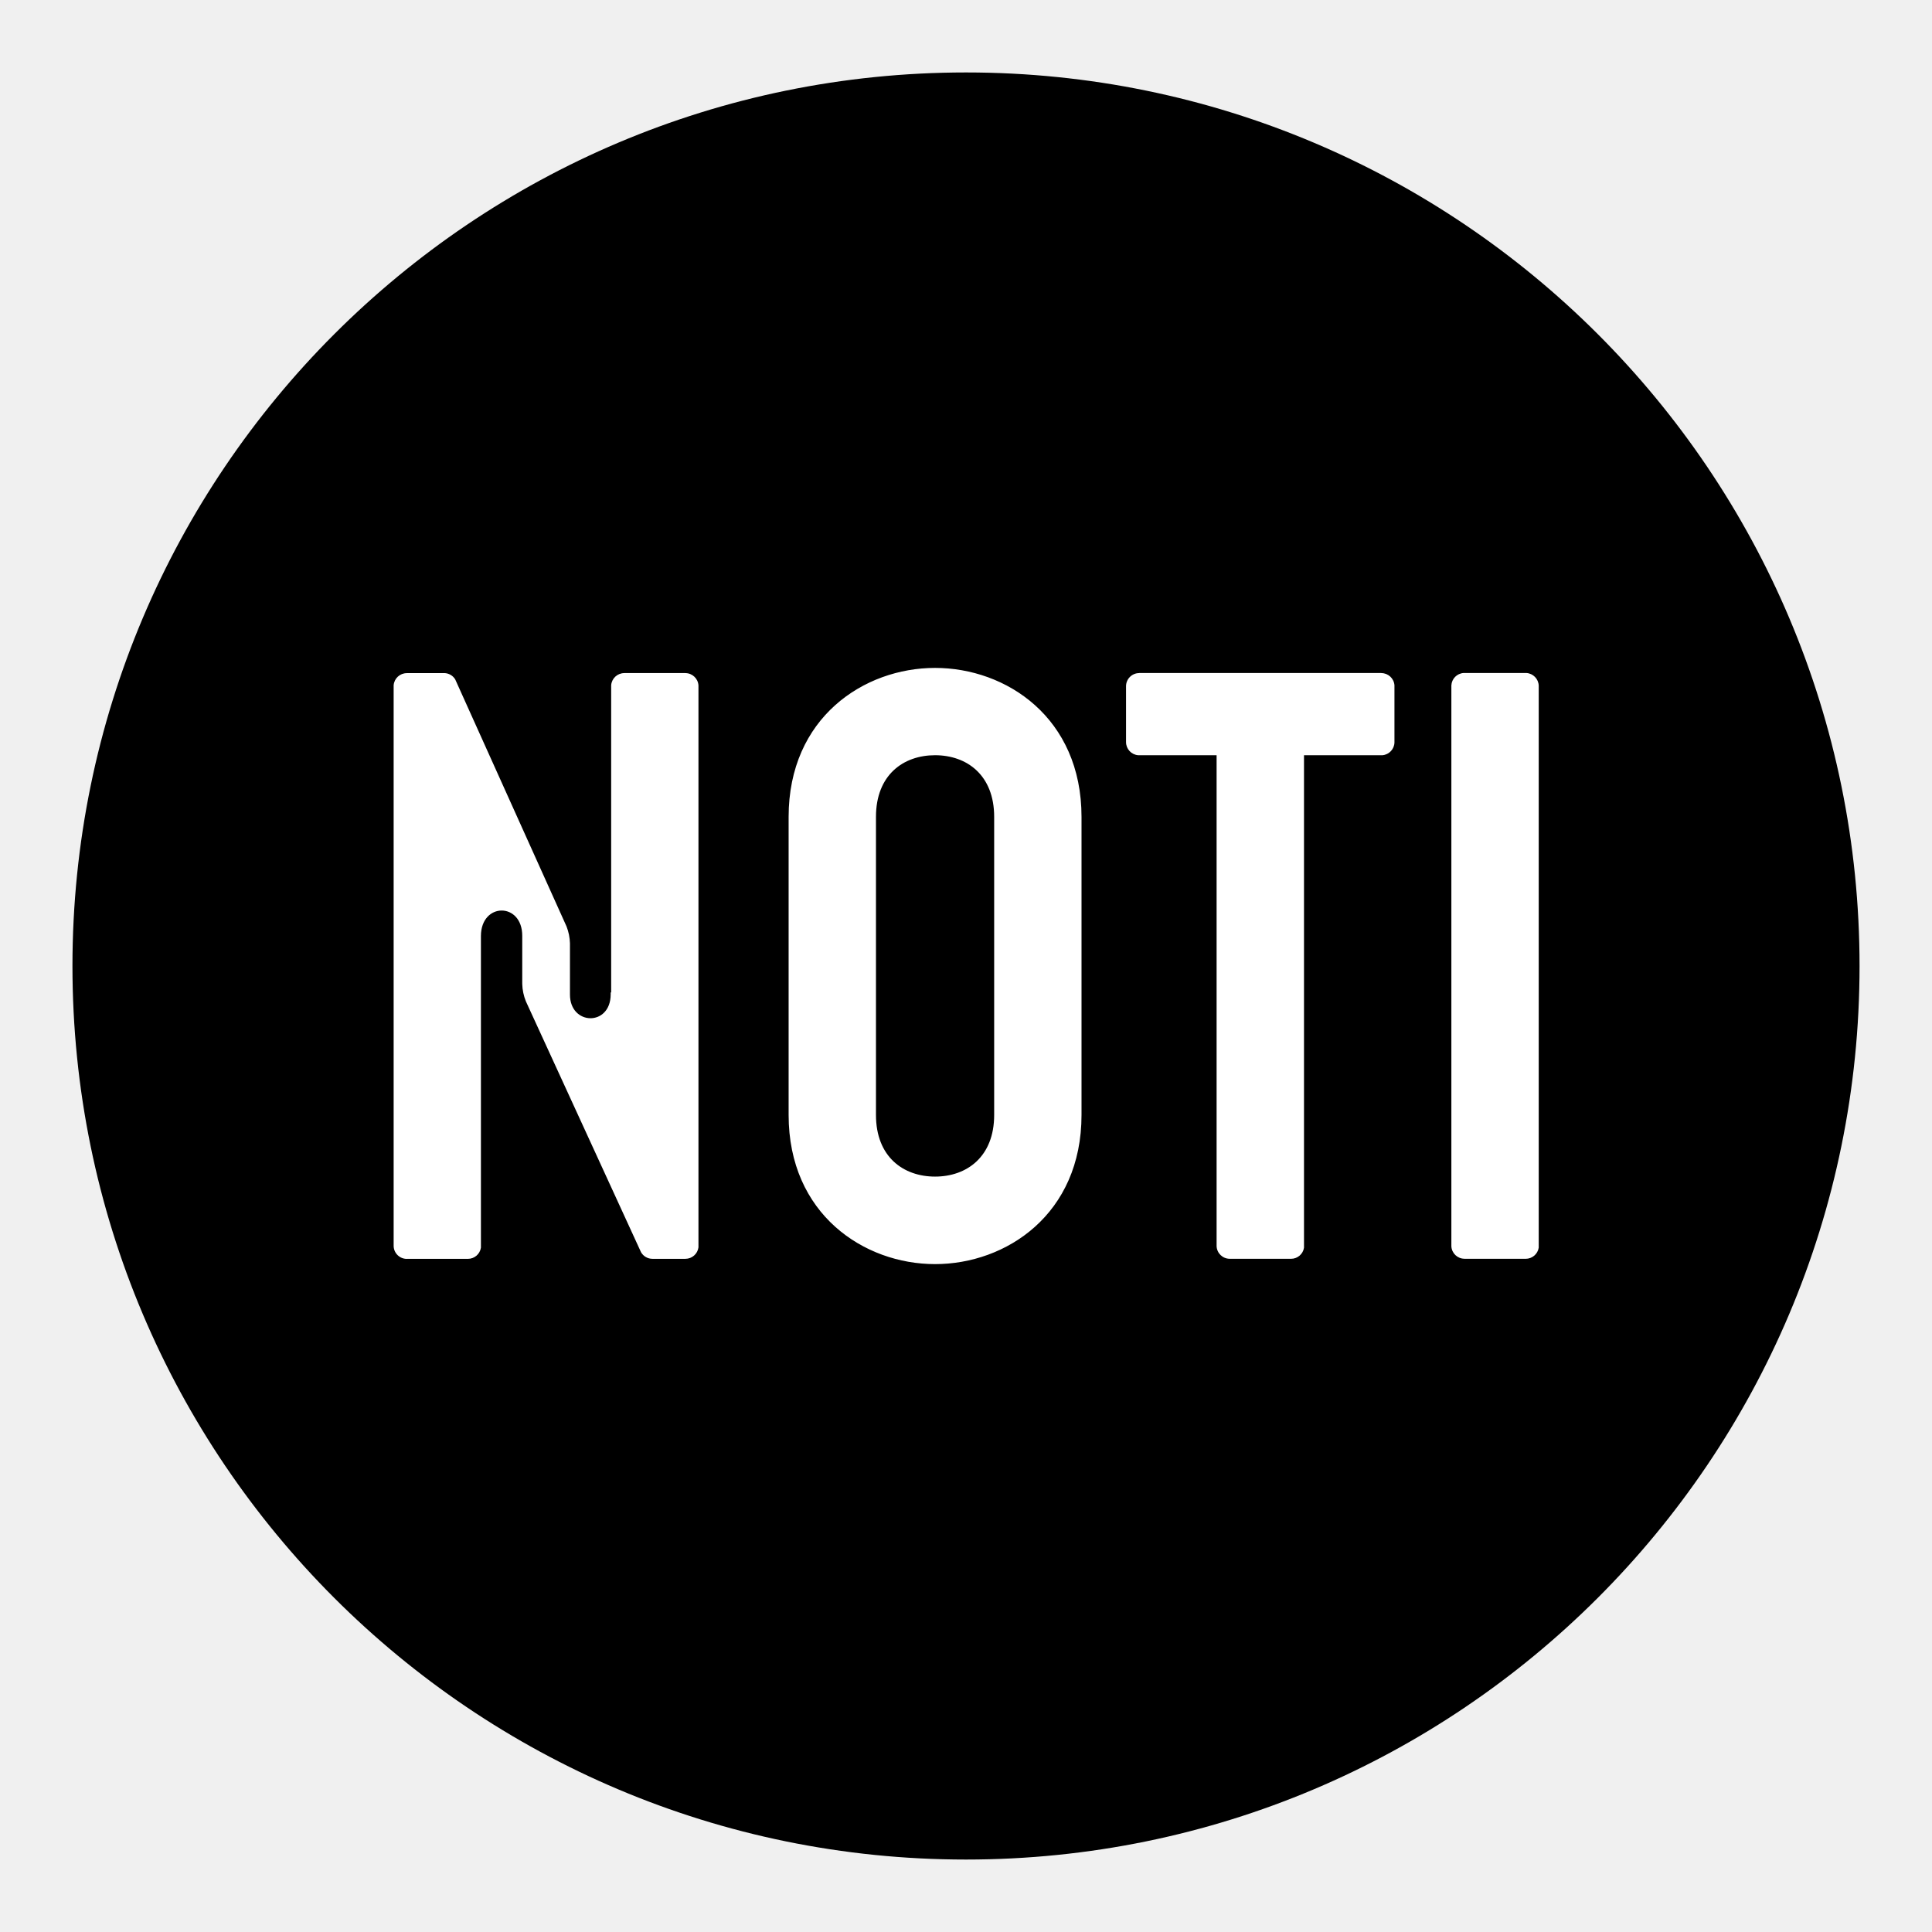
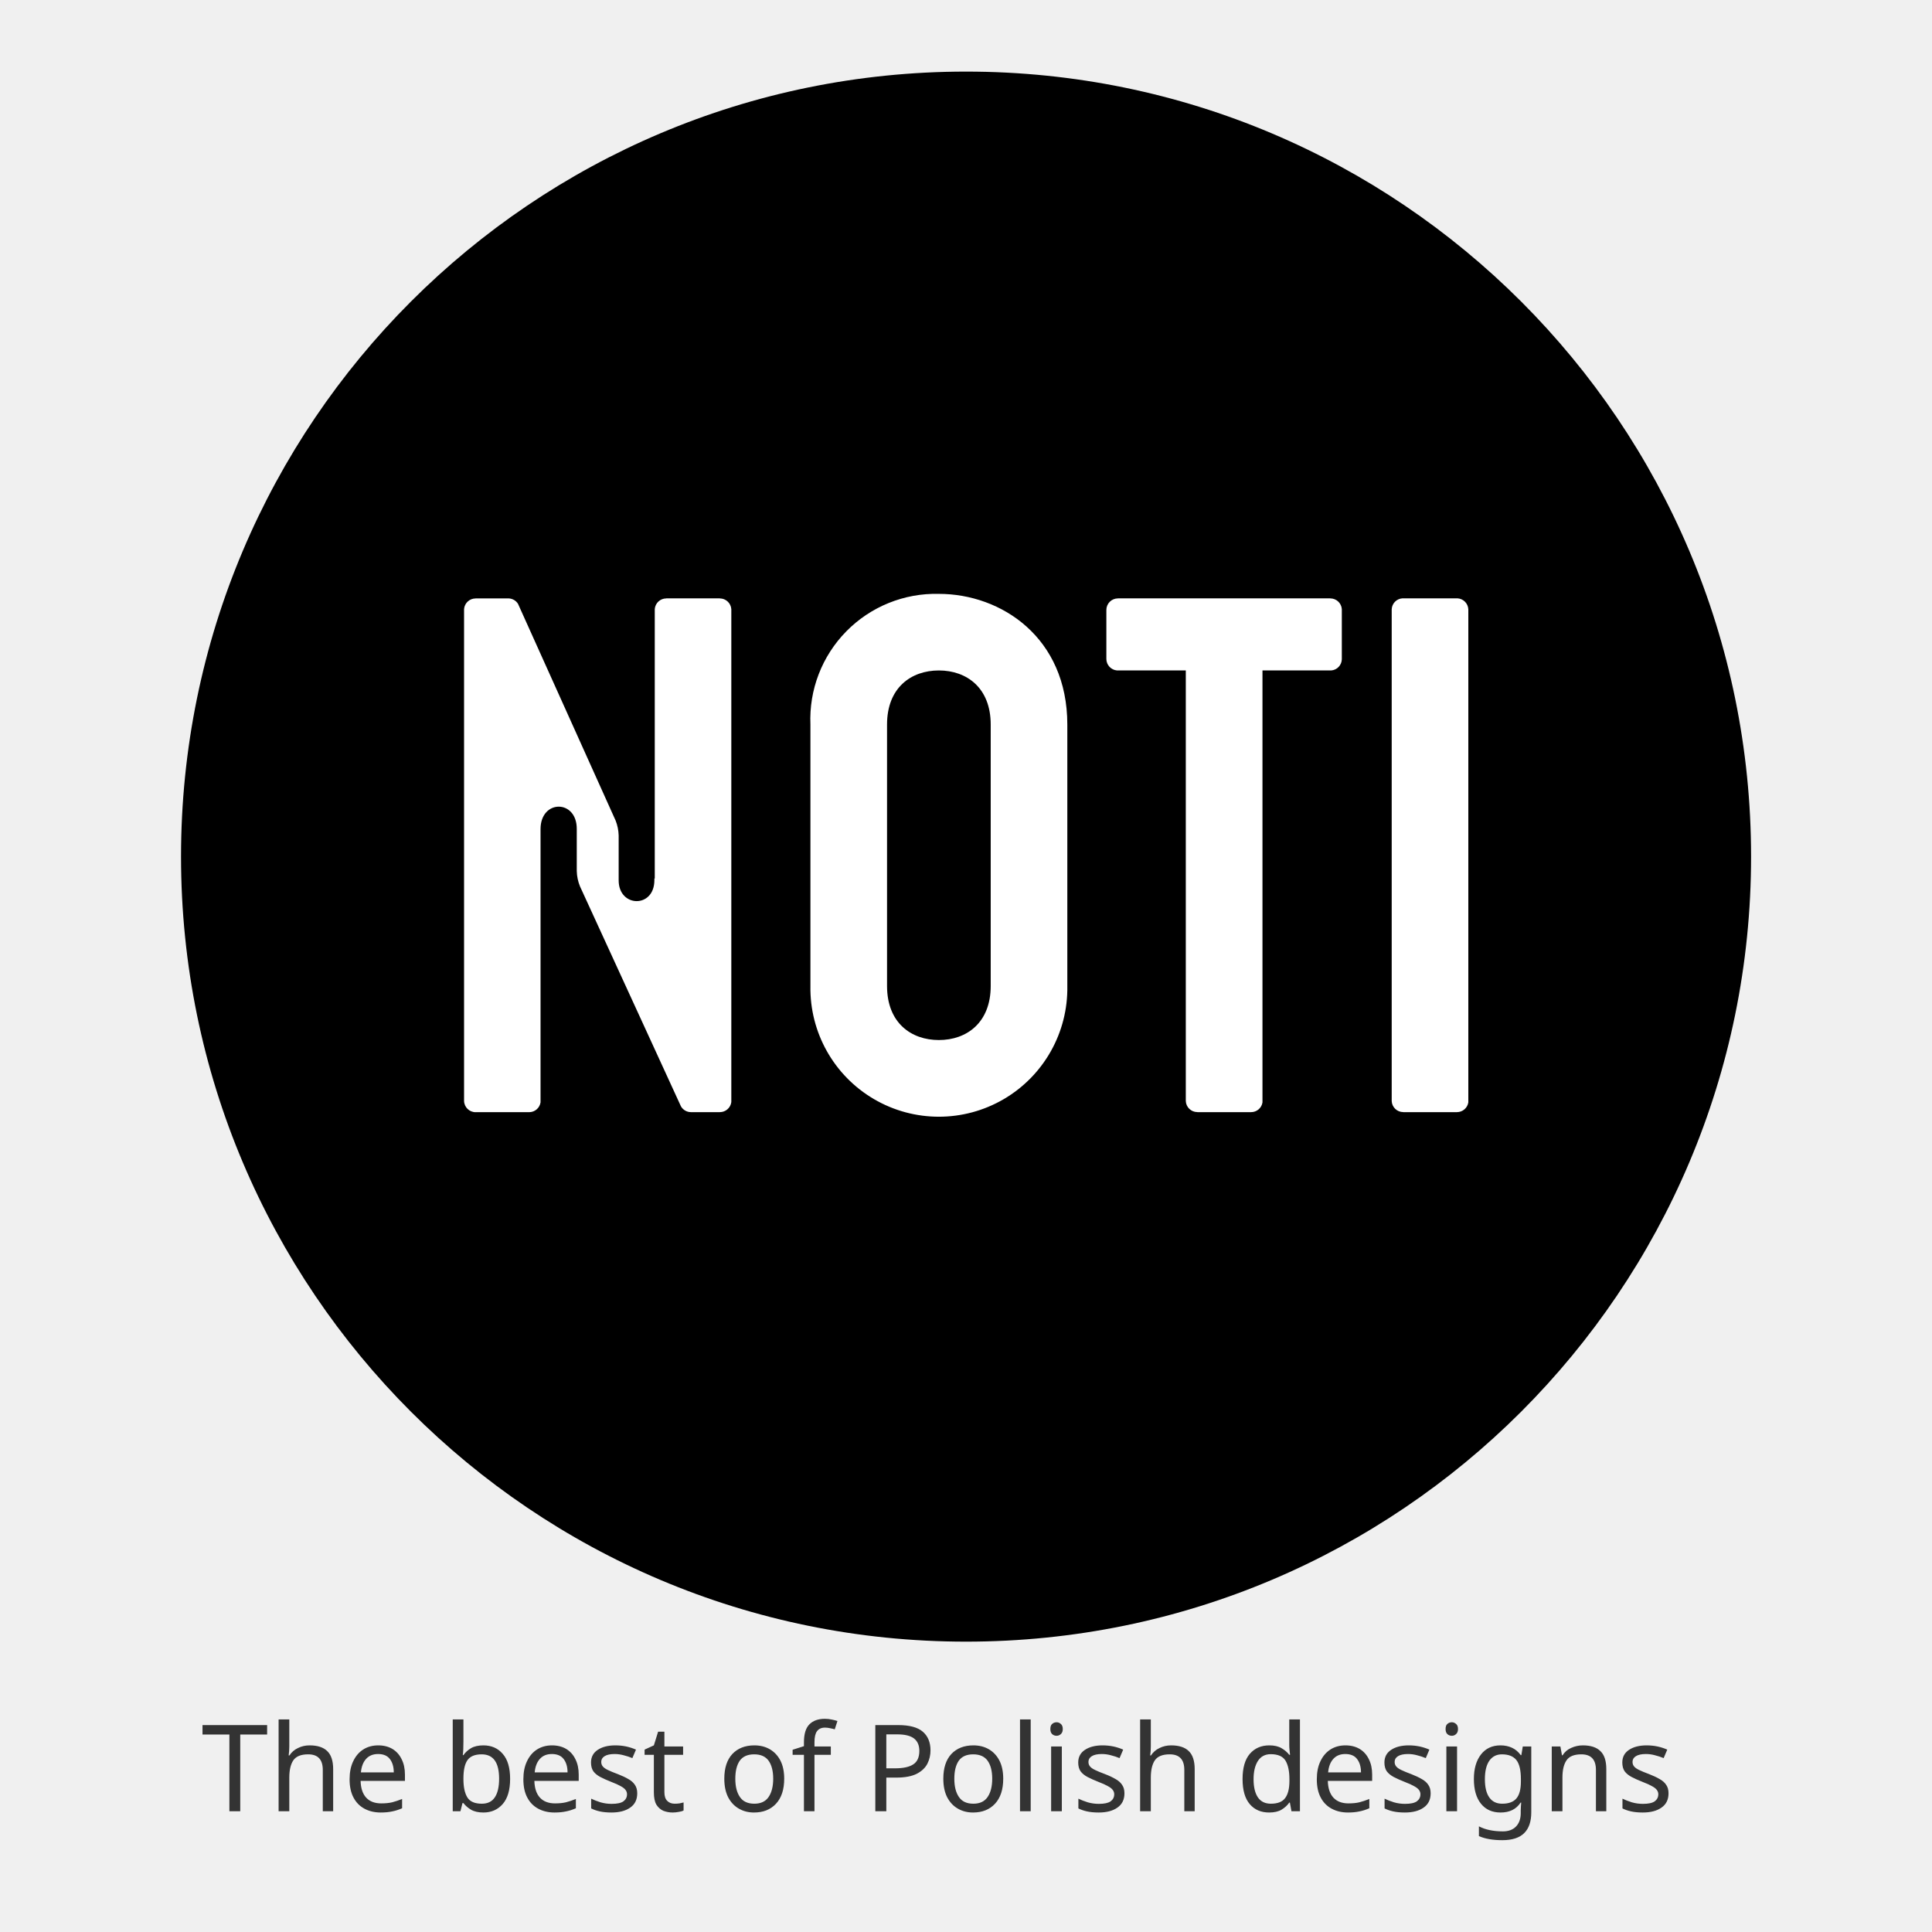
<svg xmlns="http://www.w3.org/2000/svg" width="192" height="192" viewBox="0 0 192 192">
  <g id="noti" transform="translate(-10390 2986)">
    <rect id="Rectangle_458" data-name="Rectangle 458" width="192" height="192" transform="translate(10390 -2986)" fill="none" />
-     <g id="NOTI_LOGO-01" data-name="NOTI LOGO-01" transform="translate(10397.2 -2978.8)">
-       <path id="Path_69" data-name="Path 69" d="M144.382,50.86a88.8,88.8,0,1,1-88.812,88.8,88.815,88.815,0,0,1,88.812-88.8" transform="translate(-55.57 -50.86)" fill-rule="evenodd" />
-       <path id="Path_70" data-name="Path 70" d="M162.775,305.967h6.084v0a1.305,1.305,0,0,0,1.293-1.112v-30.98c.018-3.366,4.113-3.36,4.107-.006v4.776a4.929,4.929,0,0,0,.365,1.739l11.442,24.929a1.307,1.307,0,0,0,1.13.651v0h3.275v0a1.309,1.309,0,0,0,1.3-1.139V248.976a1.308,1.308,0,0,0-1.3-1.22v-.006h-6.075v.006a1.311,1.311,0,0,0-1.3,1.2v30.534h-.048v.2c-.012,3.212-4.062,3.092-4.047,0v-5.074a4.989,4.989,0,0,0-.341-1.684l-11.065-24.556a1.306,1.306,0,0,0-1.061-.621h-3.755v.006a1.309,1.309,0,0,0-1.3,1.2v55.735a1.309,1.309,0,0,0,1.3,1.275Zm37.956-14.3c0,9.863,7.488,14.823,14.554,14.823s14.554-4.951,14.554-14.823V262.048c0-9.872-7.488-14.808-14.554-14.808s-14.554,4.942-14.554,14.808Zm8.681-29.624c0-4.17,2.724-6.126,5.873-6.126s5.873,1.965,5.873,6.126v29.624c0,4.161-2.724,6.126-5.873,6.126s-5.873-1.959-5.873-6.126Zm35.163,43.919h6.084v0a1.3,1.3,0,0,0,1.29-1.1V255.918h7.789a1.307,1.307,0,0,0,1.2-1.269v-5.686a1.309,1.309,0,0,0-1.3-1.208v-.006H235.571v.006a1.307,1.307,0,0,0-1.308,1.308v5.554a1.31,1.31,0,0,0,1.2,1.3h7.8v48.786a1.306,1.306,0,0,0,1.3,1.257v0Zm23.323,0h6.084v0a1.307,1.307,0,0,0,1.293-1.106V249a1.308,1.308,0,0,0-1.22-1.254h-6.244a1.3,1.3,0,0,0-1.217,1.235v55.738a1.307,1.307,0,0,0,1.3,1.238Z" transform="translate(-129.559 -188.064)" fill="#fff" fill-rule="evenodd" />
+     <g id="NOTI_LOGO-01" data-name="NOTI LOGO-01" transform="translate(10408.114 -2978.885)">
+       <path id="Path_69" data-name="Path 69" d="M133.466,50.86a78.015,78.015,0,1,1-.01,0" transform="translate(-55.57 -50.86)" fill-rule="evenodd" />
+       <path id="Path_70" data-name="Path 70" d="M162.616,298.749h5.336a1.145,1.145,0,0,0,1.134-.975V270.6c.016-2.952,3.607-2.947,3.6-.005v4.189a4.323,4.323,0,0,0,.32,1.525l10.036,21.865a1.147,1.147,0,0,0,.991.571h2.872a1.148,1.148,0,0,0,1.14-1V248.763a1.147,1.147,0,0,0-1.14-1.07v-.005h-5.328v.005a1.15,1.15,0,0,0-1.14,1.052v26.781H180.4v.175c-.011,2.817-3.563,2.712-3.55,0v-4.45a4.377,4.377,0,0,0-.3-1.477l-9.7-21.538a1.146,1.146,0,0,0-.931-.545h-3.293v.005a1.148,1.148,0,0,0-1.14,1.052v48.885a1.148,1.148,0,0,0,1.14,1.118Zm33.291-12.542a12.767,12.767,0,1,0,25.53,0V260.228c0-8.659-6.568-12.988-12.765-12.988a12.468,12.468,0,0,0-12.765,12.988Zm7.614-25.983c0-3.657,2.389-5.373,5.151-5.373s5.151,1.723,5.151,5.373v25.983c0,3.65-2.389,5.373-5.151,5.373s-5.151-1.718-5.151-5.373Zm30.841,38.521H239.7a1.14,1.14,0,0,0,1.131-.965V254.851h6.832a1.146,1.146,0,0,0,1.053-1.113v-4.987a1.148,1.148,0,0,0-1.14-1.06v-.005H226.464v.005a1.146,1.146,0,0,0-1.147,1.147v4.871a1.149,1.149,0,0,0,1.053,1.14h6.841v42.79a1.145,1.145,0,0,0,1.14,1.1h0Zm20.456,0h5.336a1.146,1.146,0,0,0,1.134-.97V248.784a1.147,1.147,0,0,0-1.07-1.1h-5.477a1.14,1.14,0,0,0-1.067,1.083v48.887a1.146,1.146,0,0,0,1.14,1.086Z" transform="translate(-133.482 -195.337)" fill="#fff" fill-rule="evenodd" />
    </g>
+     <text id="The_best_of_Polish_designs" data-name="The best of Polish designs" transform="translate(10410 -2806)" fill="#333" font-size="12" font-family="Poppins-Regular, Poppins">
+       <tspan x="0" y="0">The best of Polish designs</tspan>
+     </text>
  </g>
</svg>
